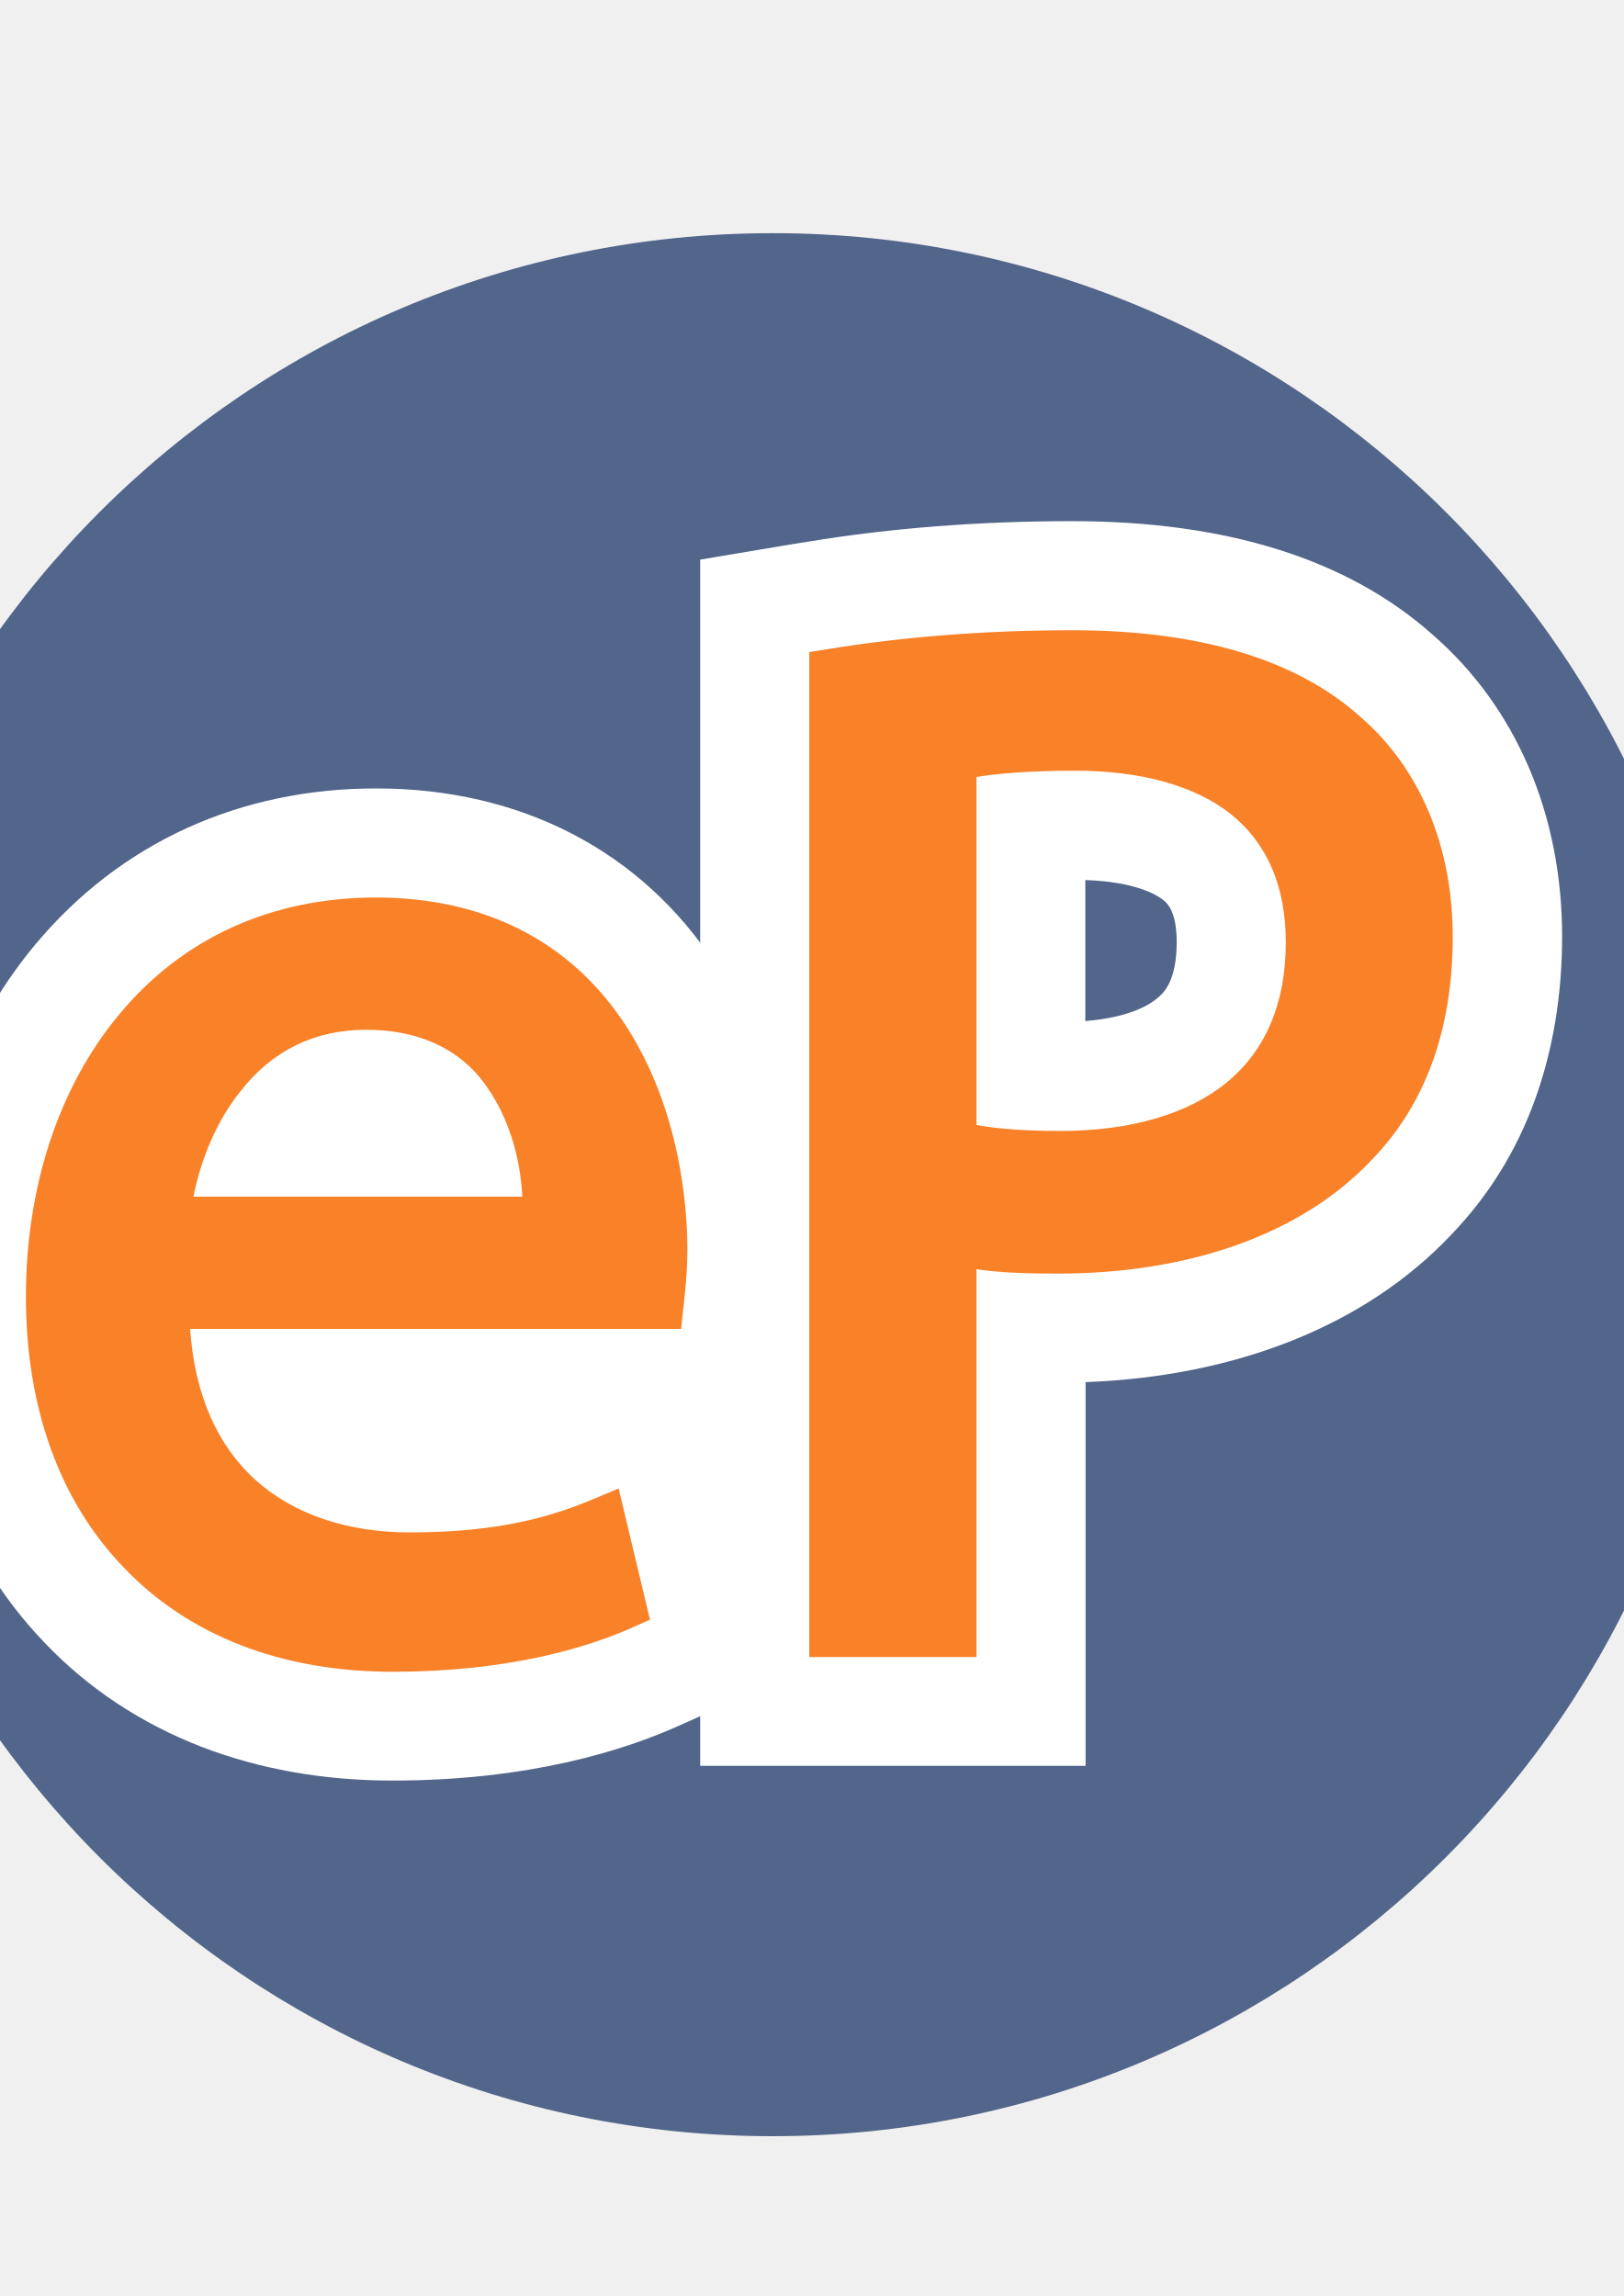
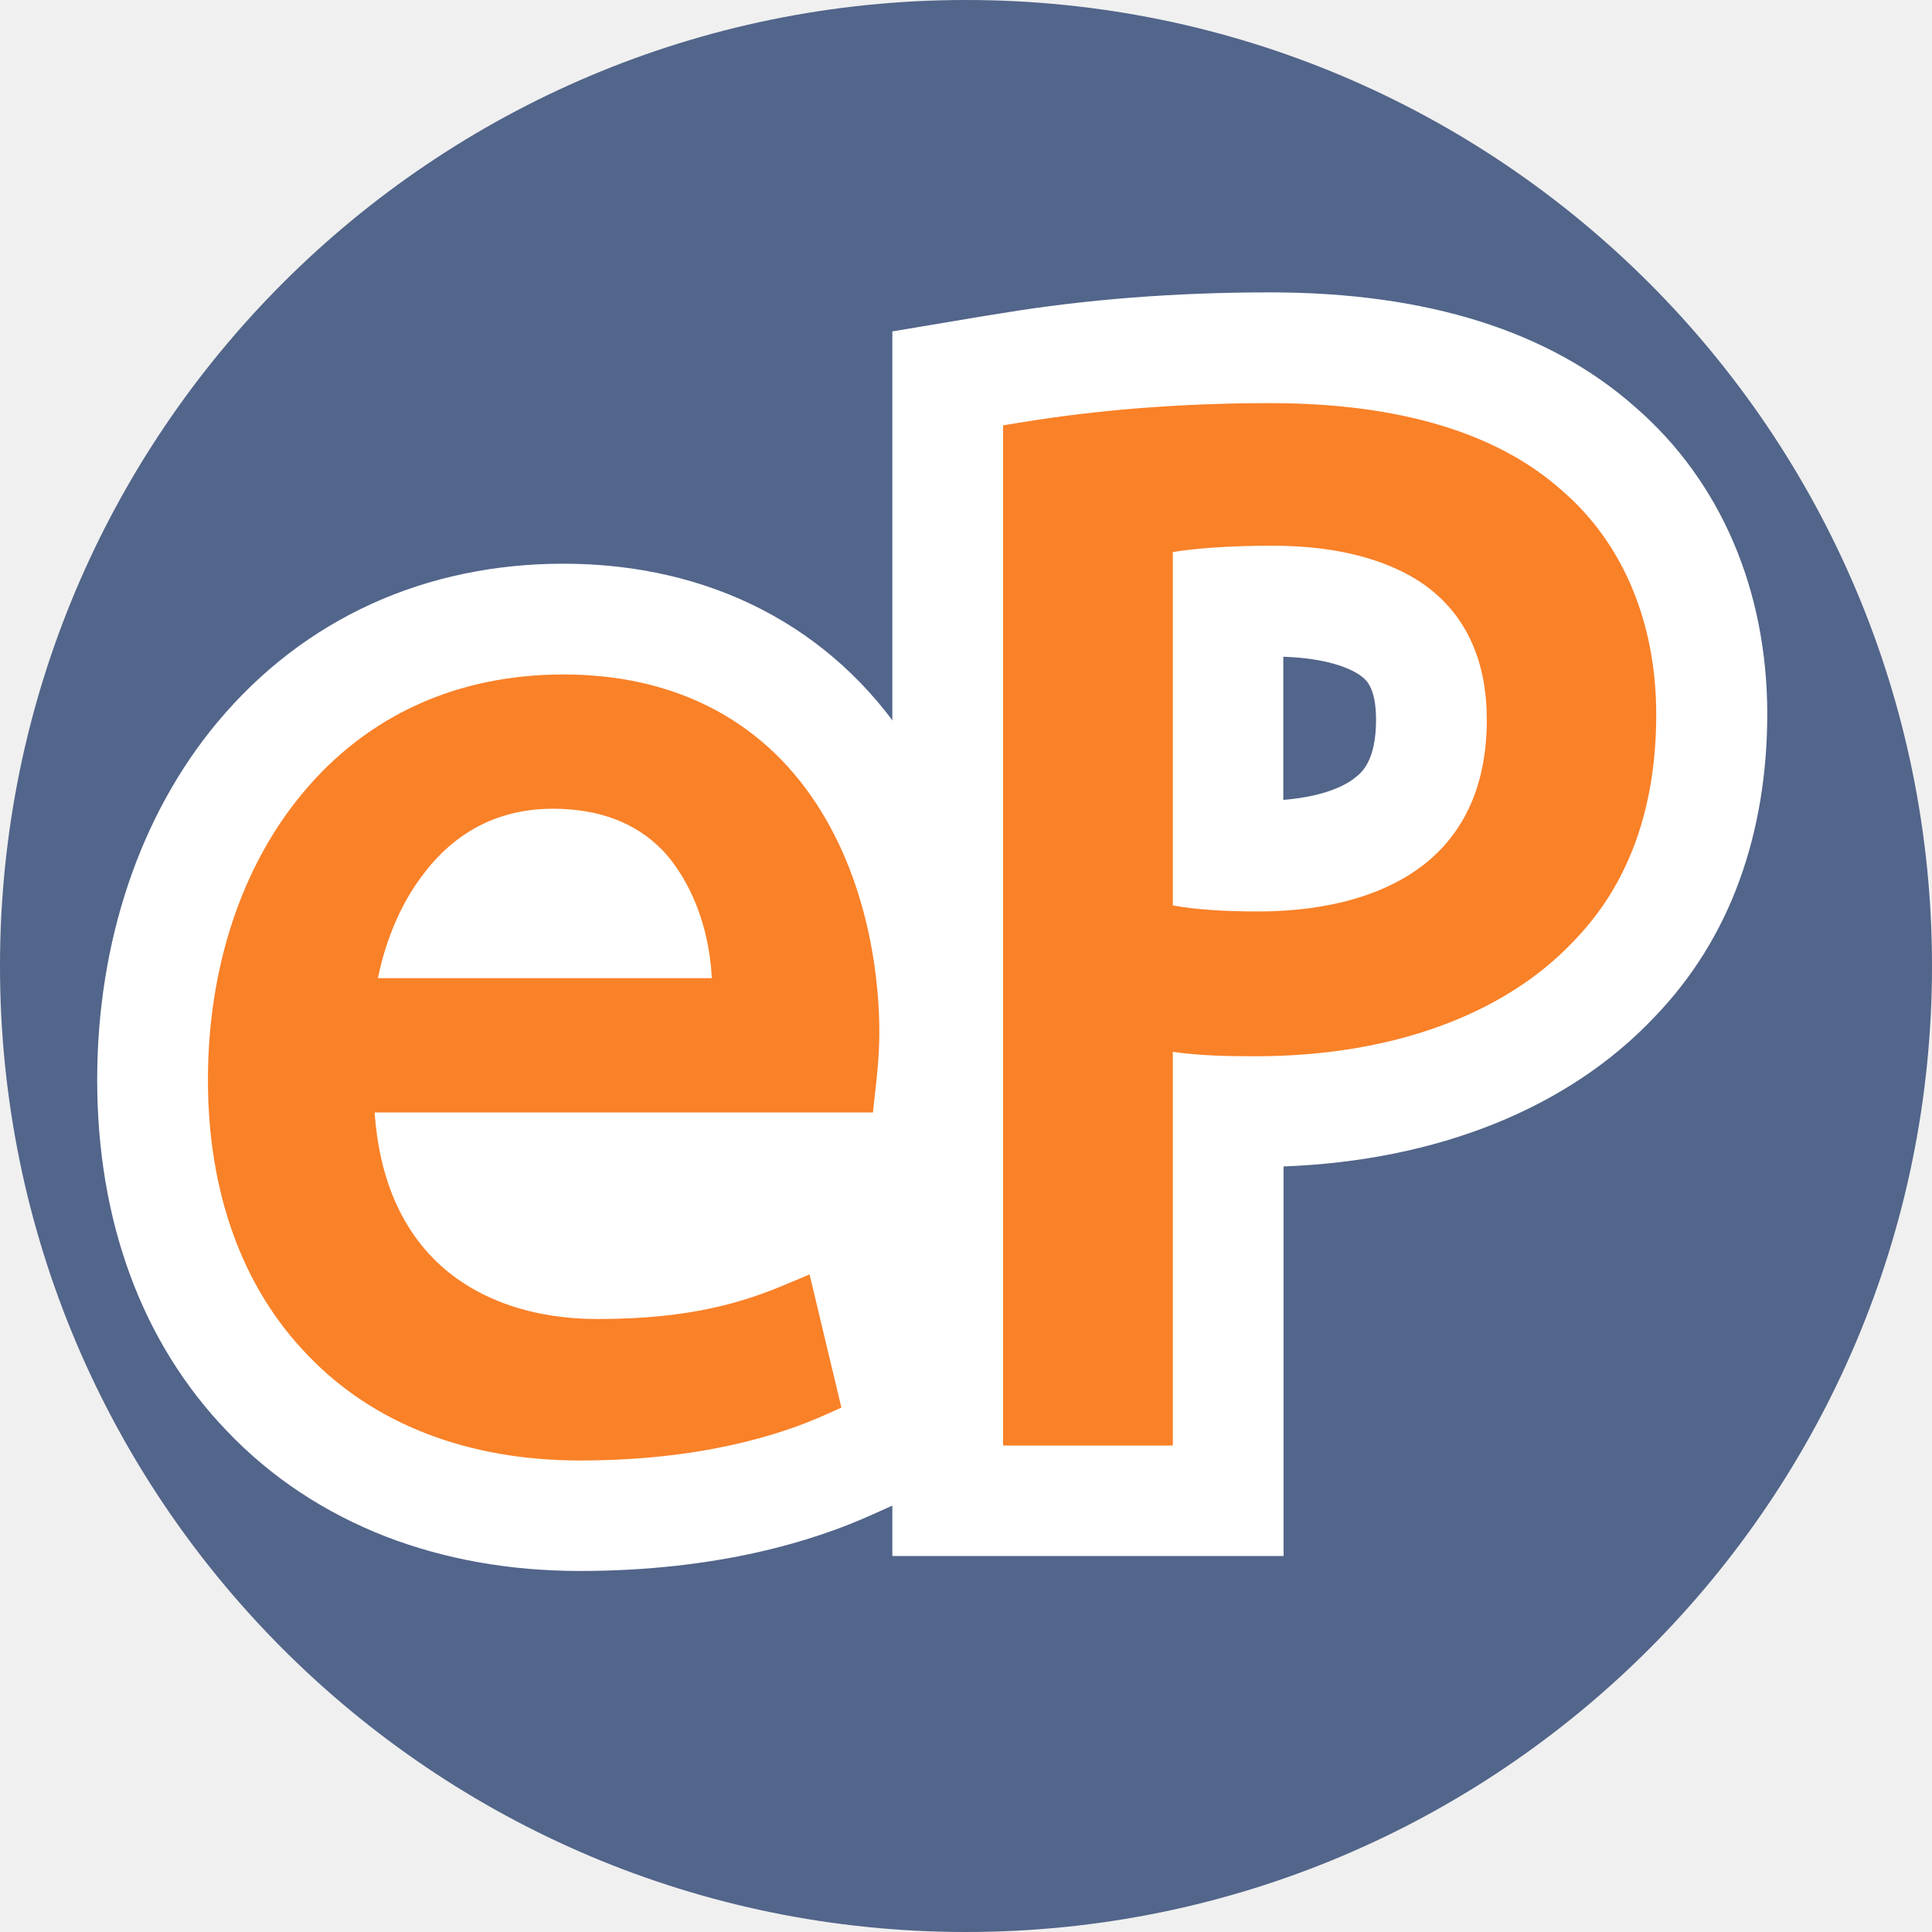
- <svg xmlns="http://www.w3.org/2000/svg" version="1.1" id="Ebene_1" x="0px" y="0px" viewBox="0 0 595.3 841.9" style="enable-background:new 0 0 595.3 841.9;" xml:space="preserve">
-   <style type="text/css">
- 	.st0{fill:#52658A;}
- 	.st1{fill:#F98128;}
- 	.st2{fill:#FFFFFF;}
- </style>
-   <g id="Ebene_2_1_">
-     <circle class="st0" cx="283.3" cy="434.4" r="348.9" />
-   </g>
-   <g>
-     <g>
-       <path class="st1" d="M276.7,627.5V222.2l23-3.8c29.2-4.8,60.6-7.3,93.5-7.3c51.7,0,91.6,12.3,118.8,36.7    c26.2,22.7,40.7,56.7,40.7,95.7c0,39.3-11.9,71.5-35.3,95.6C488.3,470,442.3,487,387.8,487c-3.1,0-6.4,0-9.8-0.1v140.6H276.7z     M377.9,394.5c3.4,0.2,7,0.2,10.9,0.2c20.9,0,38-4.8,48.3-13.4c9.6-8,14.2-19.7,14.2-35.8c0-14.4-4.2-24.6-12.7-31.4    c-9.4-7.4-25.3-11.5-44.5-11.5c-6.3,0-11.7,0.2-16.2,0.4V394.5z" />
-       <path class="st2" d="M393.1,231.1c46.6,0,82.2,10.7,105.6,31.7c21.9,18.9,33.9,47.6,33.9,80.7c0,34-10,61.5-29.7,81.8    c-25.3,26.9-66.2,41.7-115.1,41.7c-9.9,0-20.3-0.2-29.8-1.6v142.2h-61.3V239.1l6.3-1C330.9,233.5,361.3,231.1,393.1,231.1     M357.9,412.5L357.9,412.5c8.2,1.5,18.4,2.2,30.9,2.2c25.9,0,47.1-6.3,61.2-18c14.2-11.8,21.4-29.1,21.4-51.2    c0-20.6-6.9-36.4-20.3-47.1c-13.1-10.3-32.8-15.8-56.9-15.8c-16.3,0-28.6,1-36.2,2.3V412.5 M393.1,191.1    c-33.9,0-66.4,2.5-96.7,7.5l0,0l0,0l-6.3,1l-33.4,5.6v33.9v368.4v40h40H358h40v-40V506.8c55.6-2.1,102.8-21,133.9-53.9    c13.7-14.2,24.1-30.9,30.9-49.8c6.5-18,9.9-38.1,9.9-59.7c0-44.8-16.9-84.1-47.5-110.7C494.2,205.1,449.8,191.1,393.1,191.1    L393.1,191.1z M397.9,374.4v-51.7c18.5,0.6,26.3,5.5,28.4,7.2c1.6,1.2,5.1,4.2,5.1,15.6c0,14.6-5.1,18.9-7.1,20.5    C421.7,368.3,414.2,373.1,397.9,374.4L397.9,374.4z" />
-     </g>
-     <g>
-       <path class="st1" d="M143.7,632.9c-46.2,0-85.3-15.3-113-44.3c-27-28.1-41.3-67.2-41.3-113.1c0-45,13.7-86.3,38.7-116.2    c27.3-32.8,65.2-50.2,109.7-50.2c22.9,0,43.7,4.7,61.9,14c18.5,9.4,33.9,23.3,45.8,41.3c23.7,35.9,26.3,77.4,26.3,93.6    c0,8.8-0.8,15.9-1.3,21l-0.1,1.2c-0.1,0.9-0.2,1.7-0.3,2.2l-0.1,0.5l-2.7,24.4H93.7c3,8.4,7.5,15.3,13.4,20.7    c10.2,9.1,25.1,13.9,43,13.9c31.8,0,48-5.8,60.6-11.1l29.9-12.6l20.8,87.2l-20.6,9.3C222.2,622.9,190.3,632.9,143.7,632.9z     M166.9,418.8c-3.1-7.3-6.7-11.3-7.7-12.4c-5.8-6-14-8.8-25.1-8.8c-12.9,0-22.6,4.8-30.6,15.2c-1.4,1.9-2.8,3.9-4.1,6H166.9z" />
-       <path class="st2" d="M137.9,329.1c39.6,0,71.1,16,91.1,46.3c20.7,31.4,23,68.2,23,82.6c0,8.5-0.8,15.3-1.3,20.2    c-0.1,0.9-0.2,1.7-0.3,2.5l-0.7,6.6h-180c1.7,24,9.8,42.6,24.1,55.5c13.9,12.4,33.4,19.1,56.4,19.1c33.8,0,52.9-6.1,68.5-12.7    l8.1-3.4l11.5,48.1l-5.6,2.5c-16.8,7.6-45.9,16.6-88.8,16.6c-40.6,0-74.7-13.2-98.5-38.2C21.8,550.4,9.5,516,9.5,475.5    c0-40.3,12.1-77,34.1-103.4C66.9,343.9,99.6,329.1,137.9,329.1 M70.9,438.8h120.6c-1.5-27.4-14-42.3-18-46.4    c-9.6-9.8-22.9-14.8-39.3-14.8c-19,0-34.6,7.7-46.4,23C79.7,410.8,73.8,424.4,70.9,438.8 M137.9,289.1c-24.8,0-48.2,4.9-69.3,14.5    c-21.5,9.8-40.2,24.2-55.8,42.9c-27.9,33.5-43.3,79.3-43.3,129c0,51.1,16.2,95,46.9,126.9c15.9,16.7,35.3,29.5,57.4,38.1    c21.3,8.2,44.8,12.4,70,12.4c50.1,0,84.9-11,105.3-20.2l0,0l0,0l5.6-2.5l30-13.6l-7.6-32.1l-11.5-48.1l-2.2-9.1h21.8l4-35.5    l0.7-6.6l0,0c0.1-0.6,0.2-1.7,0.4-3l0.1-1c0.6-5.3,1.4-13.2,1.4-23.1c0-9.8-0.8-25.3-4.6-43.2c-4.8-23-13.3-43.7-25-61.4    C235,311.9,190.8,289.1,137.9,289.1L137.9,289.1z" />
+ <svg xmlns="http://www.w3.org/2000/svg" width="32" height="32" id="svg3061" version="1.1">
+   <defs id="defs3063" />
+   <g id="layer1" transform="translate(-262.8021,-521.1844)">
+     <g transform="matrix(0.04585841,0,0,0.04585841,262.8021,521.1844)" id="g3030">
+       <g id="Ebene_2_1_" transform="translate(65.60001,-85.50002)">
+         <circle class="st0" cx="283.3" cy="434.4" r="348.9" id="circle6" style="fill:#52658a" d="m 632.2,434.4 c 0,192.692 -156.208,348.9 -348.9,348.9 -192.692,0 -348.9,-156.208 -348.9,-348.9 C -65.6,241.708 90.608,85.5 283.3,85.5 c 192.692,0 348.9,156.208 348.9,348.9 z" />
+       </g>
+       <g id="g8" transform="translate(65.60001,-85.50002)">
+         <g id="g10">
+           <path class="st1" d="M 276.7,627.5 V 222.2 l 23,-3.8 c 29.2,-4.8 60.6,-7.3 93.5,-7.3 51.7,0 91.6,12.3 118.8,36.7 26.2,22.7 40.7,56.7 40.7,95.7 0,39.3 -11.9,71.5 -35.3,95.6 -29.1,30.9 -75.1,47.9 -129.6,47.9 -3.1,0 -6.4,0 -9.8,-0.1 V 627.5 H 276.7 z m 101.2,-233 c 3.4,0.2 7,0.2 10.9,0.2 20.9,0 38,-4.8 48.3,-13.4 9.6,-8 14.2,-19.7 14.2,-35.8 0,-14.4 -4.2,-24.6 -12.7,-31.4 -9.4,-7.4 -25.3,-11.5 -44.5,-11.5 -6.3,0 -11.7,0.2 -16.2,0.4 v 91.5 z" id="path12" style="fill:#f98128" />
+           <path class="st2" d="m 393.1,231.1 c 46.6,0 82.2,10.7 105.6,31.7 21.9,18.9 33.9,47.6 33.9,80.7 0,34 -10,61.5 -29.7,81.8 -25.3,26.9 -66.2,41.7 -115.1,41.7 -9.9,0 -20.3,-0.2 -29.8,-1.6 V 607.6 H 296.7 V 239.1 l 6.3,-1 c 27.9,-4.6 58.3,-7 90.1,-7 m -35.2,181.4 0,0 c 8.2,1.5 18.4,2.2 30.9,2.2 25.9,0 47.1,-6.3 61.2,-18 14.2,-11.8 21.4,-29.1 21.4,-51.2 0,-20.6 -6.9,-36.4 -20.3,-47.1 -13.1,-10.3 -32.8,-15.8 -56.9,-15.8 -16.3,0 -28.6,1 -36.2,2.3 v 127.6 m 35.1,-221.4 c -33.9,0 -66.4,2.5 -96.7,7.5 l 0,0 0,0 -6.3,1 -33.4,5.6 v 33.9 368.4 40 h 40 61.3 40 v -40 -100.7 c 55.6,-2.1 102.8,-21 133.9,-53.9 13.7,-14.2 24.1,-30.9 30.9,-49.8 6.5,-18 9.9,-38.1 9.9,-59.7 0,-44.8 -16.9,-84.1 -47.5,-110.7 -31,-27.6 -75.4,-41.6 -132.1,-41.6 l 0,0 z m 4.8,183.3 v -51.7 c 18.5,0.6 26.3,5.5 28.4,7.2 1.6,1.2 5.1,4.2 5.1,15.6 0,14.6 -5.1,18.9 -7.1,20.5 -2.6,2.3 -10.1,7.1 -26.4,8.4 l 0,0 z" id="path14" style="fill:#ffffff" />
+         </g>
+         <g id="g16">
+           <path class="st1" d="m 143.7,632.9 c -46.2,0 -85.3,-15.3 -113,-44.3 -27,-28.1 -41.3,-67.2 -41.3,-113.1 0,-45 13.7,-86.3 38.7,-116.2 27.3,-32.8 65.2,-50.2 109.7,-50.2 22.9,0 43.7,4.7 61.9,14 18.5,9.4 33.9,23.3 45.8,41.3 23.7,35.9 26.3,77.4 26.3,93.6 0,8.8 -0.8,15.9 -1.3,21 l -0.1,1.2 c -0.1,0.9 -0.2,1.7 -0.3,2.2 l -0.1,0.5 -2.7,24.4 H 93.7 c 3,8.4 7.5,15.3 13.4,20.7 10.2,9.1 25.1,13.9 43,13.9 31.8,0 48,-5.8 60.6,-11.1 l 29.9,-12.6 20.8,87.2 -20.6,9.3 c -18.6,8.2 -50.5,18.2 -97.1,18.2 z m 23.2,-214.1 c -3.1,-7.3 -6.7,-11.3 -7.7,-12.4 -5.8,-6 -14,-8.8 -25.1,-8.8 -12.9,0 -22.6,4.8 -30.6,15.2 -1.4,1.9 -2.8,3.9 -4.1,6 h 67.5 z" id="path18" style="fill:#f98128" />
+           <path class="st2" d="m 137.9,329.1 c 39.6,0 71.1,16 91.1,46.3 20.7,31.4 23,68.2 23,82.6 0,8.5 -0.8,15.3 -1.3,20.2 -0.1,0.9 -0.2,1.7 -0.3,2.5 l -0.7,6.6 h -180 c 1.7,24 9.8,42.6 24.1,55.5 13.9,12.4 33.4,19.1 56.4,19.1 33.8,0 52.9,-6.1 68.5,-12.7 l 8.1,-3.4 11.5,48.1 -5.6,2.5 C 215.9,604 186.8,613 143.9,613 103.3,613 69.2,599.8 45.4,574.8 21.8,550.4 9.5,516 9.5,475.5 c 0,-40.3 12.1,-77 34.1,-103.4 23.3,-28.2 56,-43 94.3,-43 m -67,109.7 h 120.6 c -1.5,-27.4 -14,-42.3 -18,-46.4 -9.6,-9.8 -22.9,-14.8 -39.3,-14.8 -19,0 -34.6,7.7 -46.4,23 -8.1,10.2 -14,23.8 -16.9,38.2 m 67,-149.7 c -24.8,0 -48.2,4.9 -69.3,14.5 -21.5,9.8 -40.2,24.2 -55.8,42.9 -27.9,33.5 -43.3,79.3 -43.3,129 0,51.1 16.2,95 46.9,126.9 15.9,16.7 35.3,29.5 57.4,38.1 21.3,8.2 44.8,12.4 70,12.4 50.1,0 84.9,-11 105.3,-20.2 l 0,0 0,0 5.6,-2.5 30,-13.6 -7.6,-32.1 -11.5,-48.1 -2.2,-9.1 h 21.8 l 4,-35.5 0.7,-6.6 0,0 c 0.1,-0.6 0.2,-1.7 0.4,-3 l 0.1,-1 c 0.6,-5.3 1.4,-13.2 1.4,-23.1 0,-9.8 -0.8,-25.3 -4.6,-43.2 -4.8,-23 -13.3,-43.7 -25,-61.4 C 235,311.9 190.8,289.1 137.9,289.1 l 0,0 z" id="path20" style="fill:#ffffff" />
+         </g>
+       </g>
    </g>
  </g>
</svg>
